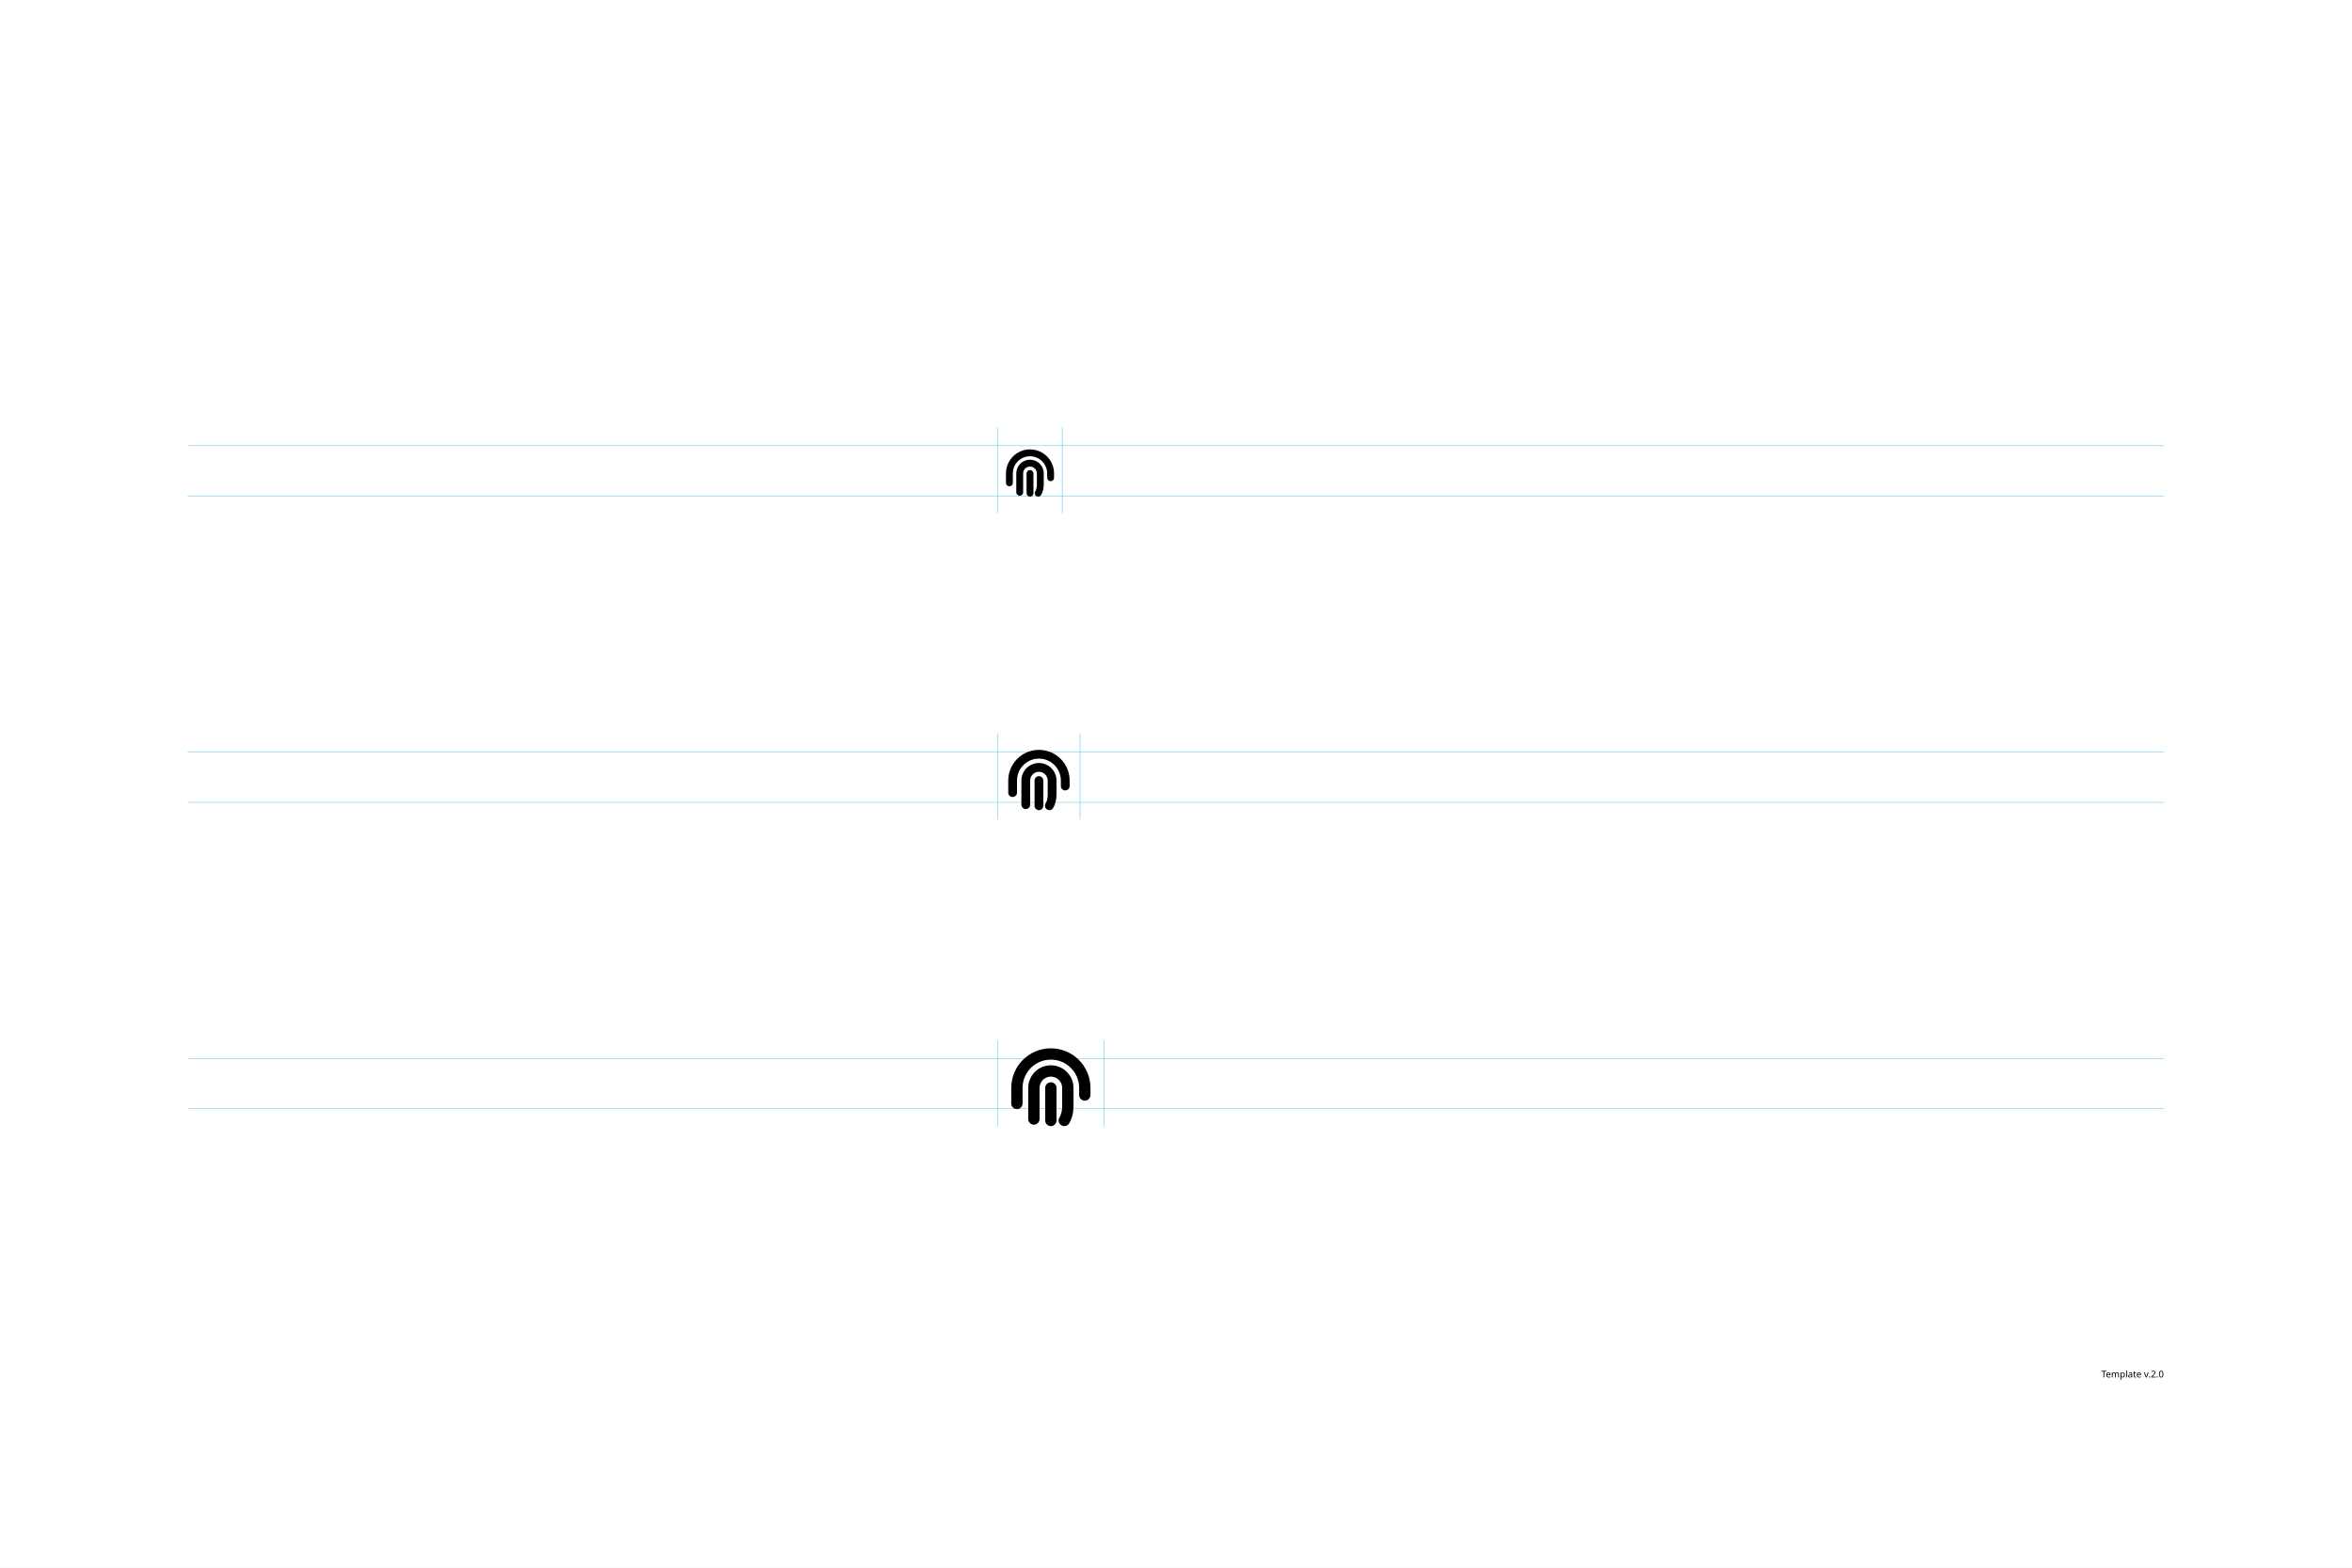
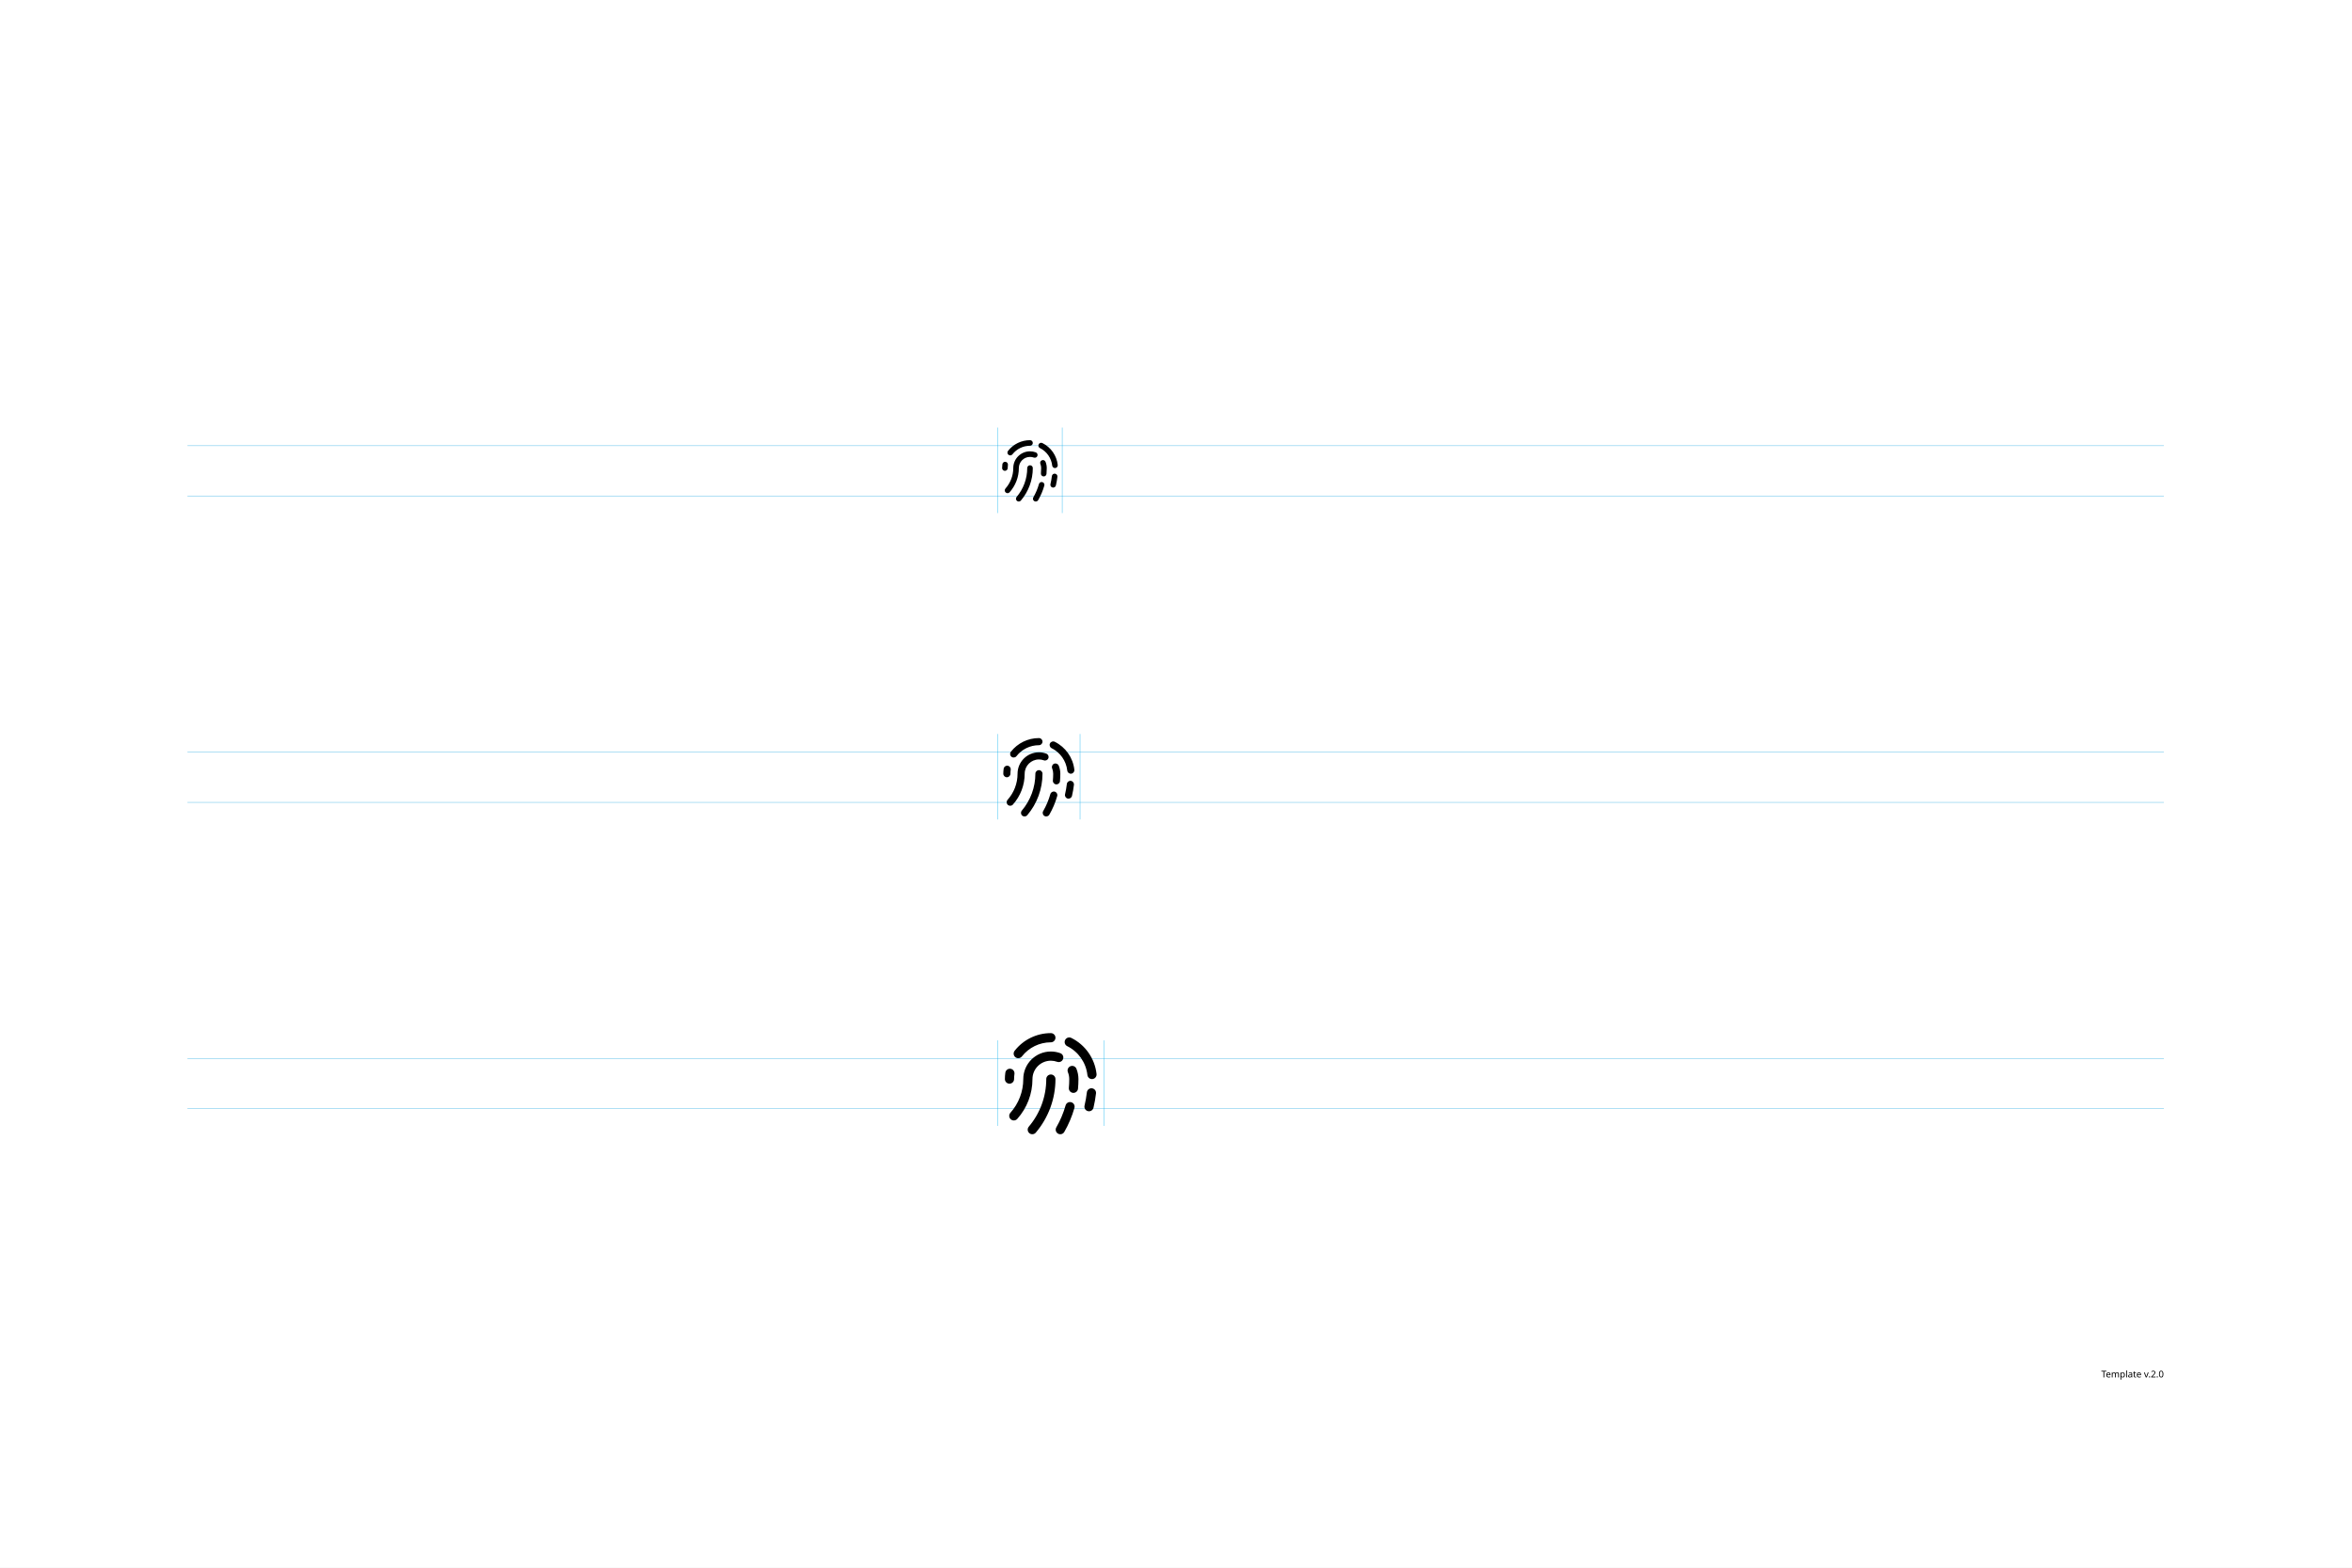
<svg xmlns="http://www.w3.org/2000/svg" version="1.1" width="3300" height="2200">
  <g id="Notes">
    <rect height="2200" id="artboard" style="fill:white;opacity:1" width="3300" x="0" y="0" />
    <text id="template-version" style="stroke:none;fill:black;font-family:sans-serif;font-size:13;" transform="matrix(1 0 0 1 3036 1933)" text-anchor="end">Template v.2.0</text>
  </g>
  <g id="Guides">
    <line id="Baseline-S" style="fill:none;stroke:#27AAE1;stroke-width:0.5;" x1="263" x2="3036" y1="696" y2="696" />
    <line id="Capline-S" style="fill:none;stroke:#27AAE1;stroke-width:0.5;" x1="263" x2="3036" y1="625.541" y2="625.541" />
    <line id="Baseline-M" style="fill:none;stroke:#27AAE1;stroke-width:0.5;" x1="263" x2="3036" y1="1126" y2="1126" />
    <line id="Capline-M" style="fill:none;stroke:#27AAE1;stroke-width:0.5;" x1="263" x2="3036" y1="1055.54" y2="1055.54" />
    <line id="Baseline-L" style="fill:none;stroke:#27AAE1;stroke-width:0.5;" x1="263" x2="3036" y1="1556" y2="1556" />
    <line id="Capline-L" style="fill:none;stroke:#27AAE1;stroke-width:0.5;" x1="263" x2="3036" y1="1485.54" y2="1485.54" />
    <line id="left-margin-Regular-S" style="fill:none;stroke:#00AEEF;stroke-width:0.5;" x1="1400" x2="1400" y1="600" y2="720" />
    <line id="right-margin-Regular-S" style="fill:none;stroke:#00AEEF;stroke-width:0.5;" x1="1490.35" x2="1490.35" y1="600" y2="720" />
    <line id="left-margin-Regular-M" style="fill:none;stroke:#00AEEF;stroke-width:0.5;" x1="1400" x2="1400" y1="1030" y2="1150" />
    <line id="right-margin-Regular-M" style="fill:none;stroke:#00AEEF;stroke-width:0.5;" x1="1515.38" x2="1515.38" y1="1030" y2="1150" />
    <line id="left-margin-Regular-L" style="fill:none;stroke:#00AEEF;stroke-width:0.5;" x1="1400" x2="1400" y1="1460" y2="1580" />
    <line id="right-margin-Regular-L" style="fill:none;stroke:#00AEEF;stroke-width:0.5;" x1="1548.85" x2="1548.85" y1="1460" y2="1580" />
  </g>
  <g id="Symbols">
    <g id="Regular-S" transform="matrix(1 0 0 1 1400 696)">
-       <path d="M49.99 -31.62L49.99 -3.91C49.99 -1.25 47.83 0.91 45.17 0.91C42.51 0.91 40.35 -1.25 40.35 -3.91L40.35 -31.62C40.35 -34.28 42.51 -36.43 45.17 -36.43C47.83 -36.43 49.99 -34.28 49.99 -31.62ZM64.45 -31.62L64.45 -15.96C64.45 -10.50 63.12 -5.38 60.75 -1.43C59.38 0.85 56.42 1.59 54.14 0.22C51.86 -1.15 51.12 -4.11 52.49 -6.39C53.93 -8.79 54.81 -12.20 54.81 -15.96L54.81 -31.62C54.81 -36.94 50.50 -41.25 45.17 -41.25C39.85 -41.25 35.54 -36.94 35.54 -31.62L35.54 -5.11C35.54 -2.45 33.38 -0.30 30.72 -0.30C28.06 -0.30 25.90 -2.45 25.90 -5.11L25.90 -31.62C25.90 -42.26 34.53 -50.89 45.17 -50.89C55.82 -50.89 64.45 -42.26 64.45 -31.62ZM78.90 -31.62L78.90 -25.59C78.90 -22.93 76.75 -20.77 74.08 -20.77C71.42 -20.77 69.27 -22.93 69.27 -25.59L69.27 -31.62C69.27 -44.92 58.48 -55.71 45.17 -55.71C31.87 -55.71 21.08 -44.92 21.08 -31.62L21.08 -18.36C21.08 -15.70 18.92 -13.55 16.26 -13.55C13.60 -13.55 11.44 -15.70 11.44 -18.36L11.44 -31.62C11.44 -50.24 26.54 -65.34 45.17 -65.34C63.80 -65.34 78.90 -50.24 78.90 -31.62Z" />
+       <path d="M49.09 -39.14C49.09 -22.44 43.16 -6.28 32.35 6.45C30.95 8.10 28.48 8.30 26.83 6.91C25.18 5.51 24.98 3.04 26.38 1.39C35.98 -9.93 41.26 -24.30 41.26 -39.14C41.26 -41.31 43.01 -43.06 45.17 -43.06C47.34 -43.06 49.09 -41.31 49.09 -39.14ZM62.55 -19.42C64.63 -18.83 65.84 -16.67 65.25 -14.59C63.22 -7.43 60.32 -0.56 56.60 5.88C55.52 7.75 53.12 8.39 51.25 7.31C49.38 6.23 48.74 3.84 49.82 1.96C53.21 -3.92 55.87 -10.19 57.72 -16.72C58.31 -18.80 60.47 -20.01 62.55 -19.42ZM53.21 -61.22C55.24 -60.48 56.29 -58.23 55.55 -56.20C54.81 -54.17 52.56 -53.12 50.53 -53.86C48.81 -54.48 47 -54.80 45.17 -54.80C36.52 -54.80 29.51 -47.79 29.51 -39.14C29.51 -26.63 24.90 -14.55 16.55 -5.21C15.11 -3.60 12.64 -3.46 11.03 -4.91C9.41 -6.35 9.28 -8.82 10.72 -10.43C17.78 -18.33 21.68 -28.55 21.68 -39.14C21.68 -52.12 32.20 -62.63 45.17 -62.63C47.91 -62.63 50.63 -62.16 53.21 -61.22ZM80.18 -31.29C82.33 -31.04 83.87 -29.10 83.62 -26.95C83.14 -22.85 82.42 -18.77 81.47 -14.75C80.97 -12.65 78.86 -11.35 76.76 -11.85C74.65 -12.34 73.35 -14.45 73.85 -16.56C74.73 -20.28 75.40 -24.05 75.84 -27.85C76.09 -30 78.03 -31.54 80.18 -31.29ZM66.95 -47.94C68.08 -45.15 68.66 -42.16 68.66 -39.14C68.66 -36.41 68.54 -33.68 68.29 -30.96C68.09 -28.81 66.19 -27.22 64.04 -27.42C61.88 -27.61 60.30 -29.52 60.49 -31.67C60.72 -34.16 60.83 -36.65 60.83 -39.14C60.83 -41.15 60.45 -43.15 59.69 -45.01C58.88 -47.02 59.85 -49.30 61.86 -50.11C63.86 -50.92 66.14 -49.95 66.95 -47.94ZM10.83 -47.93C12.97 -47.62 14.46 -45.64 14.16 -43.50C13.95 -42.06 13.85 -40.60 13.85 -39.14C13.85 -36.98 12.10 -35.23 9.94 -35.23C7.78 -35.23 6.02 -36.98 6.02 -39.14C6.02 -40.97 6.15 -42.79 6.40 -44.59C6.70 -46.73 8.68 -48.23 10.83 -47.93ZM62.57 -74.22C74.50 -68.30 82.60 -56.73 84.08 -43.49C84.32 -41.35 82.77 -39.41 80.63 -39.17C78.48 -38.93 76.54 -40.48 76.30 -42.62C75.12 -53.21 68.63 -62.47 59.09 -67.20C57.16 -68.16 56.37 -70.51 57.33 -72.45C58.29 -74.39 60.64 -75.18 62.57 -74.22ZM49.09 -74.38C49.09 -72.22 47.34 -70.46 45.17 -70.46C35.53 -70.46 26.43 -66.02 20.49 -58.43C19.16 -56.72 16.70 -56.42 15 -57.75C13.29 -59.08 12.99 -61.54 14.32 -63.25C21.74 -72.74 33.12 -78.29 45.17 -78.29C47.34 -78.29 49.09 -76.54 49.09 -74.38Z" />
    </g>
    <g id="Regular-M" transform="matrix(1 0 0 1 1400 1126)">
-       <path d="M63.85 -30.61L63.85 4.77C63.85 8.17 61.09 10.92 57.69 10.92C54.29 10.92 51.54 8.17 51.54 4.77L51.54 -30.61C51.54 -34.01 54.29 -36.77 57.69 -36.77C61.09 -36.77 63.85 -34.01 63.85 -30.61ZM82.31 -30.61L82.31 -10.61C82.31 -3.65 80.61 2.89 77.58 7.94C75.84 10.85 72.06 11.80 69.14 10.05C66.23 8.30 65.28 4.52 67.03 1.60C68.87 -1.46 70 -5.82 70 -10.61L70 -30.61C70 -37.41 64.49 -42.92 57.69 -42.92C50.89 -42.92 45.38 -37.41 45.38 -30.61L45.38 3.23C45.38 6.63 42.63 9.39 39.23 9.39C35.83 9.39 33.08 6.63 33.08 3.23L33.08 -30.61C33.08 -44.21 44.10 -55.23 57.69 -55.23C71.29 -55.23 82.31 -44.21 82.31 -30.61ZM100.77 -30.61L100.77 -22.92C100.77 -19.52 98.01 -16.77 94.62 -16.77C91.22 -16.77 88.46 -19.52 88.46 -22.92L88.46 -30.61C88.46 -47.61 74.69 -61.38 57.69 -61.38C40.70 -61.38 26.92 -47.61 26.92 -30.61L26.92 -13.69C26.92 -10.29 24.17 -7.54 20.77 -7.54C17.37 -7.54 14.62 -10.29 14.62 -13.69L14.62 -30.61C14.62 -54.40 33.90 -73.69 57.69 -73.69C81.48 -73.69 100.77 -54.40 100.77 -30.61Z" />
+       <path d="M62.69 -40.23C62.69 -18.90 55.12 1.74 41.31 18.01C39.53 20.11 36.37 20.37 34.26 18.58C32.16 16.80 31.90 13.64 33.69 11.54C45.96 -2.92 52.69 -21.27 52.69 -40.23C52.69 -42.99 54.93 -45.23 57.69 -45.23C60.45 -45.23 62.69 -42.99 62.69 -40.23ZM79.89 -15.04C82.54 -14.29 84.09 -11.52 83.33 -8.87C80.74 0.27 77.03 9.05 72.29 17.27C70.90 19.66 67.85 20.48 65.46 19.10C63.06 17.72 62.24 14.66 63.63 12.27C67.96 4.76 71.35 -3.25 73.71 -11.59C74.47 -14.25 77.23 -15.79 79.89 -15.04ZM67.95 -68.42C70.55 -67.48 71.89 -64.61 70.94 -62.01C70 -59.42 67.13 -58.08 64.53 -59.02C62.34 -59.82 60.02 -60.23 57.69 -60.23C46.65 -60.23 37.69 -51.28 37.69 -40.23C37.69 -24.24 31.80 -8.81 21.14 3.10C19.30 5.16 16.14 5.34 14.08 3.50C12.02 1.66 11.85 -1.50 13.69 -3.56C22.71 -13.65 27.69 -26.70 27.69 -40.23C27.69 -56.80 41.12 -70.23 57.69 -70.23C61.19 -70.23 64.66 -69.62 67.95 -68.42ZM102.40 -30.20C105.14 -29.88 107.11 -27.40 106.79 -24.65C106.18 -19.41 105.27 -14.21 104.05 -9.08C103.41 -6.39 100.72 -4.73 98.03 -5.36C95.34 -6 93.68 -8.70 94.32 -11.38C95.45 -16.14 96.29 -20.96 96.86 -25.81C97.18 -28.55 99.66 -30.51 102.40 -30.20ZM85.51 -51.47C86.95 -47.90 87.69 -44.08 87.69 -40.23C87.69 -36.74 87.53 -33.25 87.22 -29.77C86.97 -27.02 84.53 -25 81.78 -25.25C79.03 -25.50 77.01 -27.93 77.26 -30.68C77.55 -33.86 77.69 -37.04 77.69 -40.23C77.69 -42.80 77.20 -45.34 76.24 -47.72C75.20 -50.28 76.44 -53.20 79 -54.23C81.56 -55.26 84.47 -54.03 85.51 -51.47ZM13.83 -51.44C16.56 -51.06 18.47 -48.53 18.08 -45.80C17.82 -43.95 17.69 -42.09 17.69 -40.23C17.69 -37.47 15.45 -35.23 12.69 -35.23C9.93 -35.23 7.69 -37.47 7.69 -40.23C7.69 -42.56 7.85 -44.88 8.18 -47.19C8.56 -49.92 11.09 -51.83 13.83 -51.44ZM79.91 -85.02C95.15 -77.46 105.49 -62.68 107.38 -45.79C107.69 -43.04 105.71 -40.57 102.97 -40.26C100.23 -39.95 97.75 -41.93 97.44 -44.67C95.93 -58.19 87.66 -70.02 75.47 -76.06C73 -77.29 71.99 -80.29 73.21 -82.76C74.44 -85.24 77.44 -86.25 79.91 -85.02ZM62.69 -85.23C62.69 -82.47 60.45 -80.23 57.69 -80.23C45.38 -80.23 33.75 -74.56 26.17 -64.86C24.47 -62.68 21.33 -62.29 19.15 -63.99C16.98 -65.69 16.59 -68.84 18.29 -71.01C27.77 -83.14 42.30 -90.23 57.69 -90.23C60.45 -90.23 62.69 -87.99 62.69 -85.23Z" />
    </g>
    <g id="Regular-L" transform="matrix(1 0 0 1 1400 1556)">
-       <path d="M82.36 -29.28L82.36 16.37C82.36 20.75 78.81 24.31 74.42 24.31C70.04 24.31 66.48 20.75 66.48 16.37L66.48 -29.28C66.48 -33.66 70.04 -37.21 74.42 -37.21C78.81 -37.21 82.36 -33.66 82.36 -29.28ZM106.18 -29.28L106.18 -3.48C106.18 5.50 103.99 13.95 100.08 20.45C97.83 24.21 92.95 25.43 89.19 23.18C85.43 20.92 84.21 16.05 86.47 12.29C88.84 8.33 90.30 2.71 90.30 -3.48L90.30 -29.28C90.30 -38.04 83.19 -45.15 74.42 -45.15C65.65 -45.15 58.55 -38.04 58.55 -29.28L58.55 14.39C58.55 18.77 54.99 22.32 50.61 22.32C46.22 22.32 42.67 18.77 42.67 14.39L42.67 -29.28C42.67 -46.81 56.89 -61.03 74.42 -61.03C91.96 -61.03 106.18 -46.81 106.18 -29.28ZM129.99 -29.28L129.99 -19.35C129.99 -14.97 126.44 -11.41 122.05 -11.41C117.67 -11.41 114.12 -14.97 114.12 -19.35L114.12 -29.28C114.12 -51.20 96.34 -68.97 74.42 -68.97C52.50 -68.97 34.73 -51.20 34.73 -29.28L34.73 -7.44C34.73 -3.06 31.18 0.49 26.79 0.49C22.41 0.49 18.85 -3.06 18.85 -7.44L18.85 -29.28C18.85 -59.97 43.73 -84.84 74.42 -84.84C105.11 -84.84 129.99 -59.97 129.99 -29.28Z" />
+       <path d="M80.87 -41.68C80.87 -14.16 71.10 12.46 53.29 33.44C50.99 36.16 46.92 36.49 44.20 34.19C41.49 31.88 41.15 27.81 43.46 25.10C59.28 6.45 67.97 -17.22 67.97 -41.68C67.97 -45.24 70.86 -48.13 74.42 -48.13C77.99 -48.13 80.87 -45.24 80.87 -41.68ZM103.05 -9.18C106.48 -8.21 108.47 -4.65 107.50 -1.22C104.16 10.56 99.37 21.89 93.25 32.50C91.47 35.58 87.52 36.64 84.44 34.86C81.35 33.08 80.30 29.13 82.08 26.05C87.67 16.36 92.04 6.02 95.09 -4.74C96.06 -8.17 99.63 -10.16 103.05 -9.18ZM87.66 -78.05C91.01 -76.83 92.73 -73.13 91.51 -69.78C90.30 -66.43 86.60 -64.71 83.25 -65.92C80.42 -66.95 77.43 -67.48 74.42 -67.48C60.17 -67.48 48.62 -55.93 48.62 -41.68C48.62 -21.05 41.02 -1.15 27.27 14.22C24.90 16.88 20.82 17.10 18.16 14.73C15.51 12.35 15.28 8.28 17.66 5.62C29.29 -7.39 35.72 -24.23 35.72 -41.68C35.72 -63.05 53.05 -80.38 74.42 -80.38C78.94 -80.38 83.42 -79.59 87.66 -78.05ZM132.10 -28.74C135.64 -28.33 138.17 -25.12 137.76 -21.59C136.97 -14.83 135.79 -8.12 134.22 -1.49C133.40 1.97 129.92 4.12 126.46 3.30C122.99 2.47 120.85 -1 121.67 -4.47C123.13 -10.60 124.22 -16.82 124.95 -23.07C125.36 -26.61 128.56 -29.15 132.10 -28.74ZM110.30 -56.18C112.17 -51.57 113.12 -46.65 113.12 -41.68C113.12 -37.18 112.92 -32.68 112.51 -28.19C112.18 -24.65 109.05 -22.03 105.50 -22.36C101.95 -22.68 99.34 -25.82 99.66 -29.37C100.04 -33.46 100.22 -37.57 100.22 -41.68C100.22 -44.99 99.59 -48.27 98.34 -51.34C97.01 -54.65 98.61 -58.41 101.91 -59.74C105.21 -61.08 108.97 -59.48 110.30 -56.18ZM17.84 -56.15C21.36 -55.65 23.82 -52.39 23.33 -48.86C22.99 -46.48 22.82 -44.08 22.82 -41.68C22.82 -38.12 19.94 -35.23 16.37 -35.23C12.81 -35.23 9.92 -38.12 9.92 -41.68C9.92 -44.68 10.13 -47.68 10.55 -50.66C11.05 -54.18 14.31 -56.64 17.84 -56.15ZM103.09 -99.46C122.74 -89.71 136.09 -70.64 138.52 -48.85C138.92 -45.31 136.37 -42.12 132.83 -41.72C129.29 -41.32 126.10 -43.87 125.70 -47.41C123.75 -64.85 113.08 -80.10 97.36 -87.90C94.17 -89.49 92.86 -93.36 94.45 -96.55C96.03 -99.74 99.90 -101.04 103.09 -99.46ZM80.87 -99.73C80.87 -96.17 77.99 -93.28 74.42 -93.28C58.54 -93.28 43.54 -85.96 33.76 -73.45C31.57 -70.64 27.52 -70.14 24.71 -72.34C21.90 -74.53 21.40 -78.58 23.60 -81.39C35.82 -97.04 54.57 -106.18 74.42 -106.18C77.99 -106.18 80.87 -103.29 80.87 -99.73Z" />
    </g>
  </g>
</svg>
